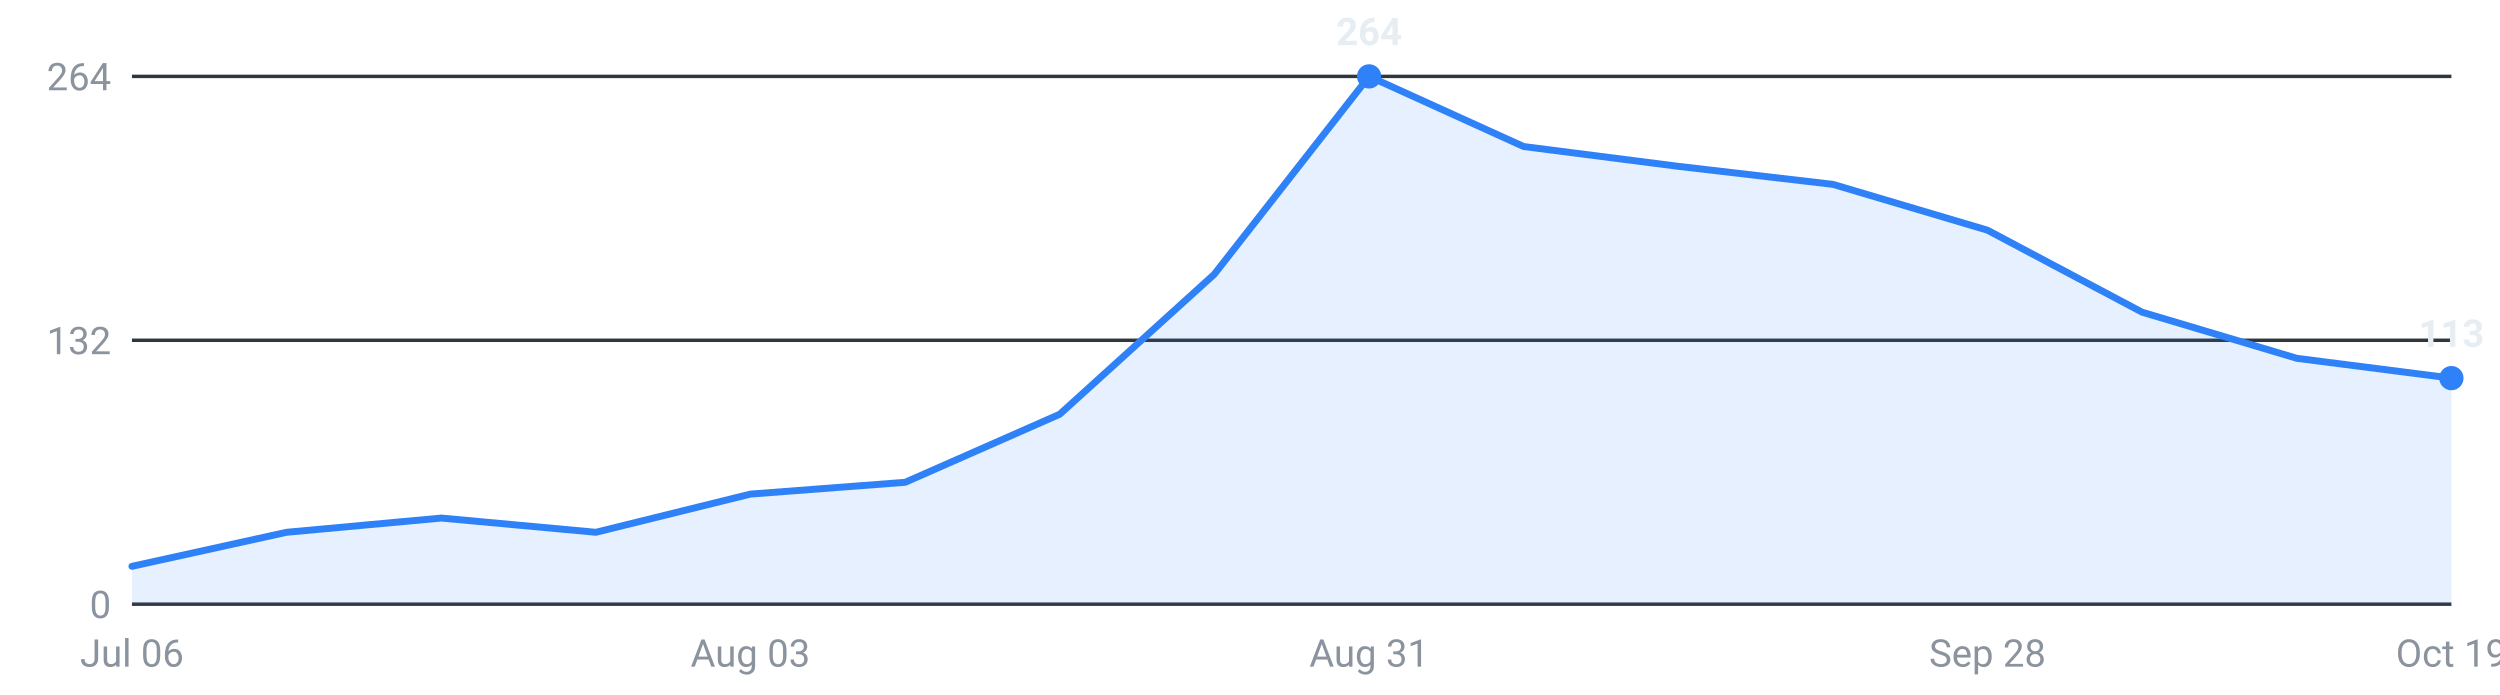
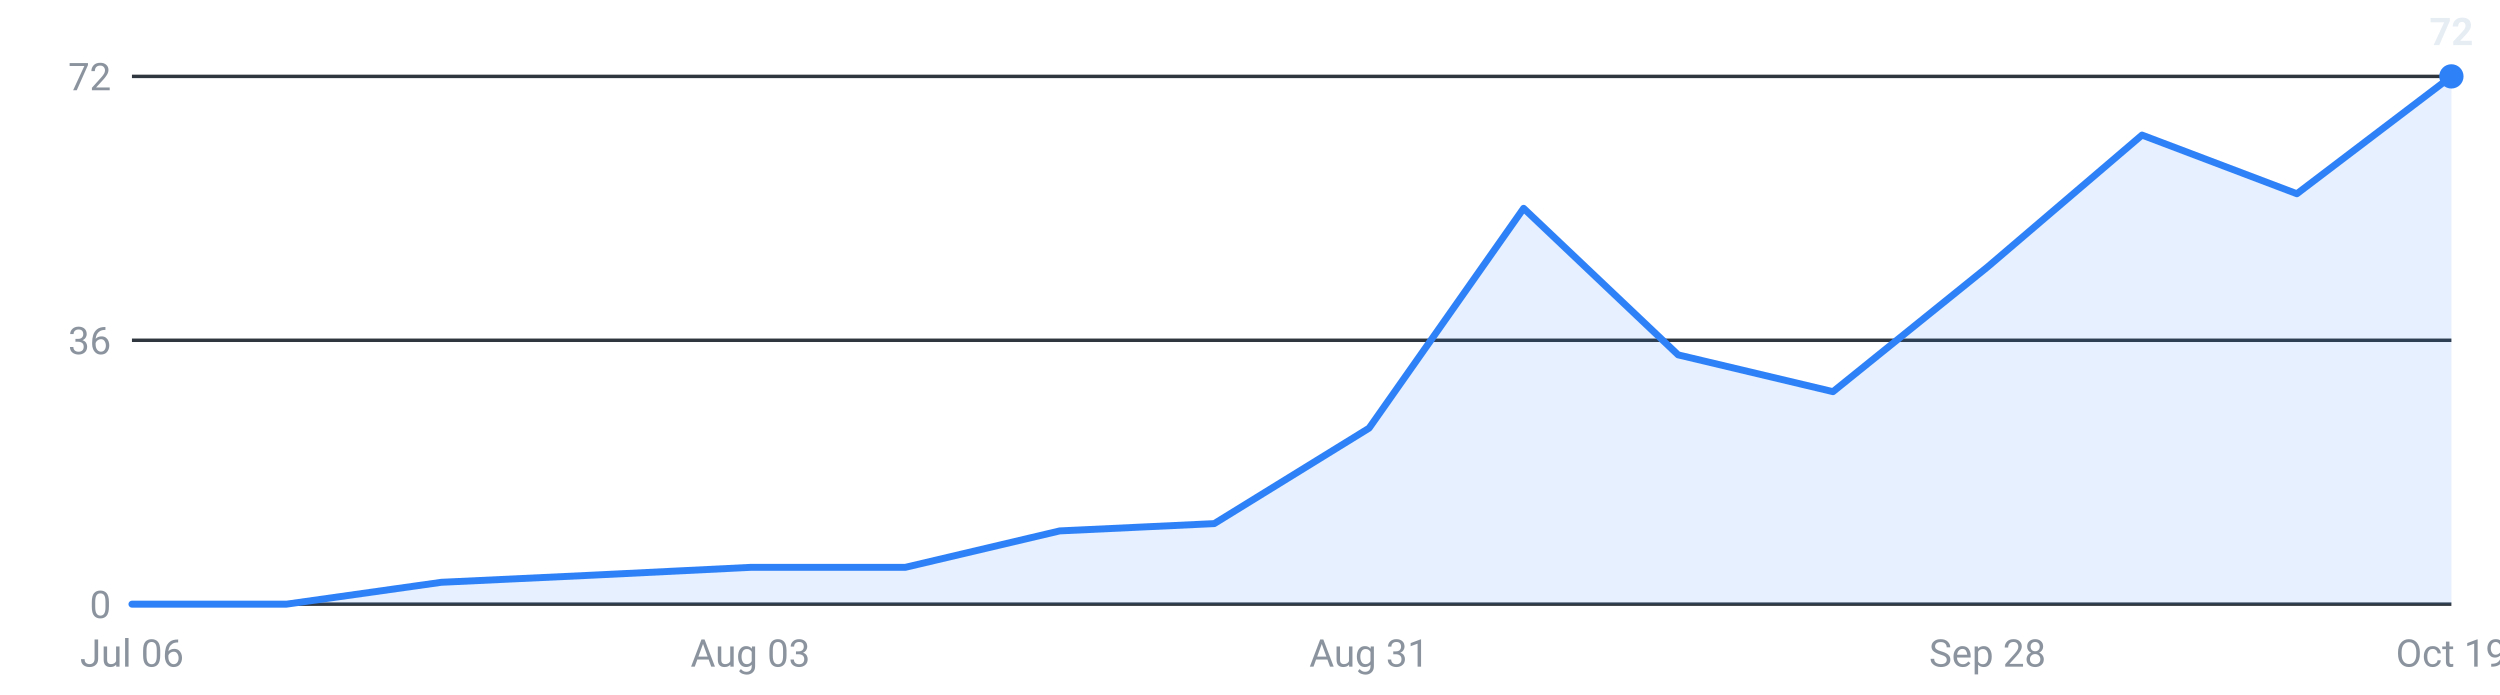
<svg xmlns="http://www.w3.org/2000/svg" viewBox="0 0 720 200" width="720" height="200" role="img" aria-label="Internships posted per week, last 16 weeks">
  <g font-family="-apple-system,Segoe UI,Roboto,sans-serif" font-size="11">
    <line x1="38" y1="174.0" x2="706" y2="174.0" stroke="#30363d" stroke-width="1" />
    <text x="32" y="178.0" text-anchor="end" fill="#8b949e">0</text>
    <line x1="38" y1="98.0" x2="706" y2="98.0" stroke="#30363d" stroke-width="1" />
-     <text x="32" y="102.0" text-anchor="end" fill="#8b949e">132</text>
+     <text x="32" y="102.0" text-anchor="end" fill="#8b949e">36</text>
    <line x1="38" y1="22.0" x2="706" y2="22.0" stroke="#30363d" stroke-width="1" />
-     <text x="32" y="26.0" text-anchor="end" fill="#8b949e">264</text>
-     <path d="M38.0,174 L38.0,163.1 L82.5,153.3 L127.1,149.2 L171.6,153.3 L216.1,142.3 L260.7,138.9 L305.2,119.3 L349.7,79.0 L394.3,22.0 L438.8,42.2 L483.3,47.9 L527.9,53.1 L572.4,66.3 L616.9,89.9 L661.5,103.2 L706.0,108.9 L706.0,174 Z" fill="#2f81f7" fill-opacity="0.12" />
-     <polyline points="38.0,163.1 82.5,153.3 127.1,149.2 171.6,153.3 216.1,142.3 260.7,138.9 305.2,119.3 349.7,79.0 394.3,22.0 438.8,42.2 483.3,47.9 527.9,53.1 572.4,66.3 616.9,89.9 661.5,103.2 706.0,108.9" fill="none" stroke="#2f81f7" stroke-width="2" stroke-linejoin="round" stroke-linecap="round" />
-     <circle cx="394.3" cy="22.0" r="3.5" fill="#2f81f7" />
-     <text x="394.3" y="13.0" text-anchor="middle" fill="#e6edf3" font-weight="600">264</text>
-     <circle cx="706.0" cy="108.9" r="3.5" fill="#2f81f7" />
-     <text x="706.0" y="99.9" text-anchor="middle" fill="#e6edf3" font-weight="600">113</text>
+     <text x="32" y="26.0" text-anchor="end" fill="#8b949e">72</text>
+     <path d="M38.0,174 L38.0,174.0 L82.5,174.0 L127.1,167.7 L171.6,165.6 L216.1,163.4 L260.7,163.4 L305.2,152.9 L349.7,150.8 L394.3,123.3 L438.8,60.0 L483.3,102.2 L527.9,112.8 L572.4,76.9 L616.9,38.9 L661.5,55.8 L706.0,22.0 L706.0,174 Z" fill="#2f81f7" fill-opacity="0.12" />
+     <polyline points="38.0,174.0 82.5,174.0 127.1,167.7 171.6,165.6 216.1,163.4 260.7,163.4 305.2,152.9 349.7,150.8 394.3,123.3 438.8,60.0 483.3,102.2 527.9,112.8 572.4,76.9 616.9,38.9 661.5,55.8 706.0,22.0" fill="none" stroke="#2f81f7" stroke-width="2" stroke-linejoin="round" stroke-linecap="round" />
+     <circle cx="706.0" cy="22.0" r="3.5" fill="#2f81f7" />
+     <text x="706.0" y="13.0" text-anchor="middle" fill="#e6edf3" font-weight="600">72</text>
    <text x="38.0" y="192" text-anchor="middle" fill="#8b949e">Jul 06</text>
    <text x="216.1" y="192" text-anchor="middle" fill="#8b949e">Aug 03</text>
    <text x="394.3" y="192" text-anchor="middle" fill="#8b949e">Aug 31</text>
    <text x="572.4" y="192" text-anchor="middle" fill="#8b949e">Sep 28</text>
    <text x="706.0" y="192" text-anchor="middle" fill="#8b949e">Oct 19</text>
  </g>
</svg>
